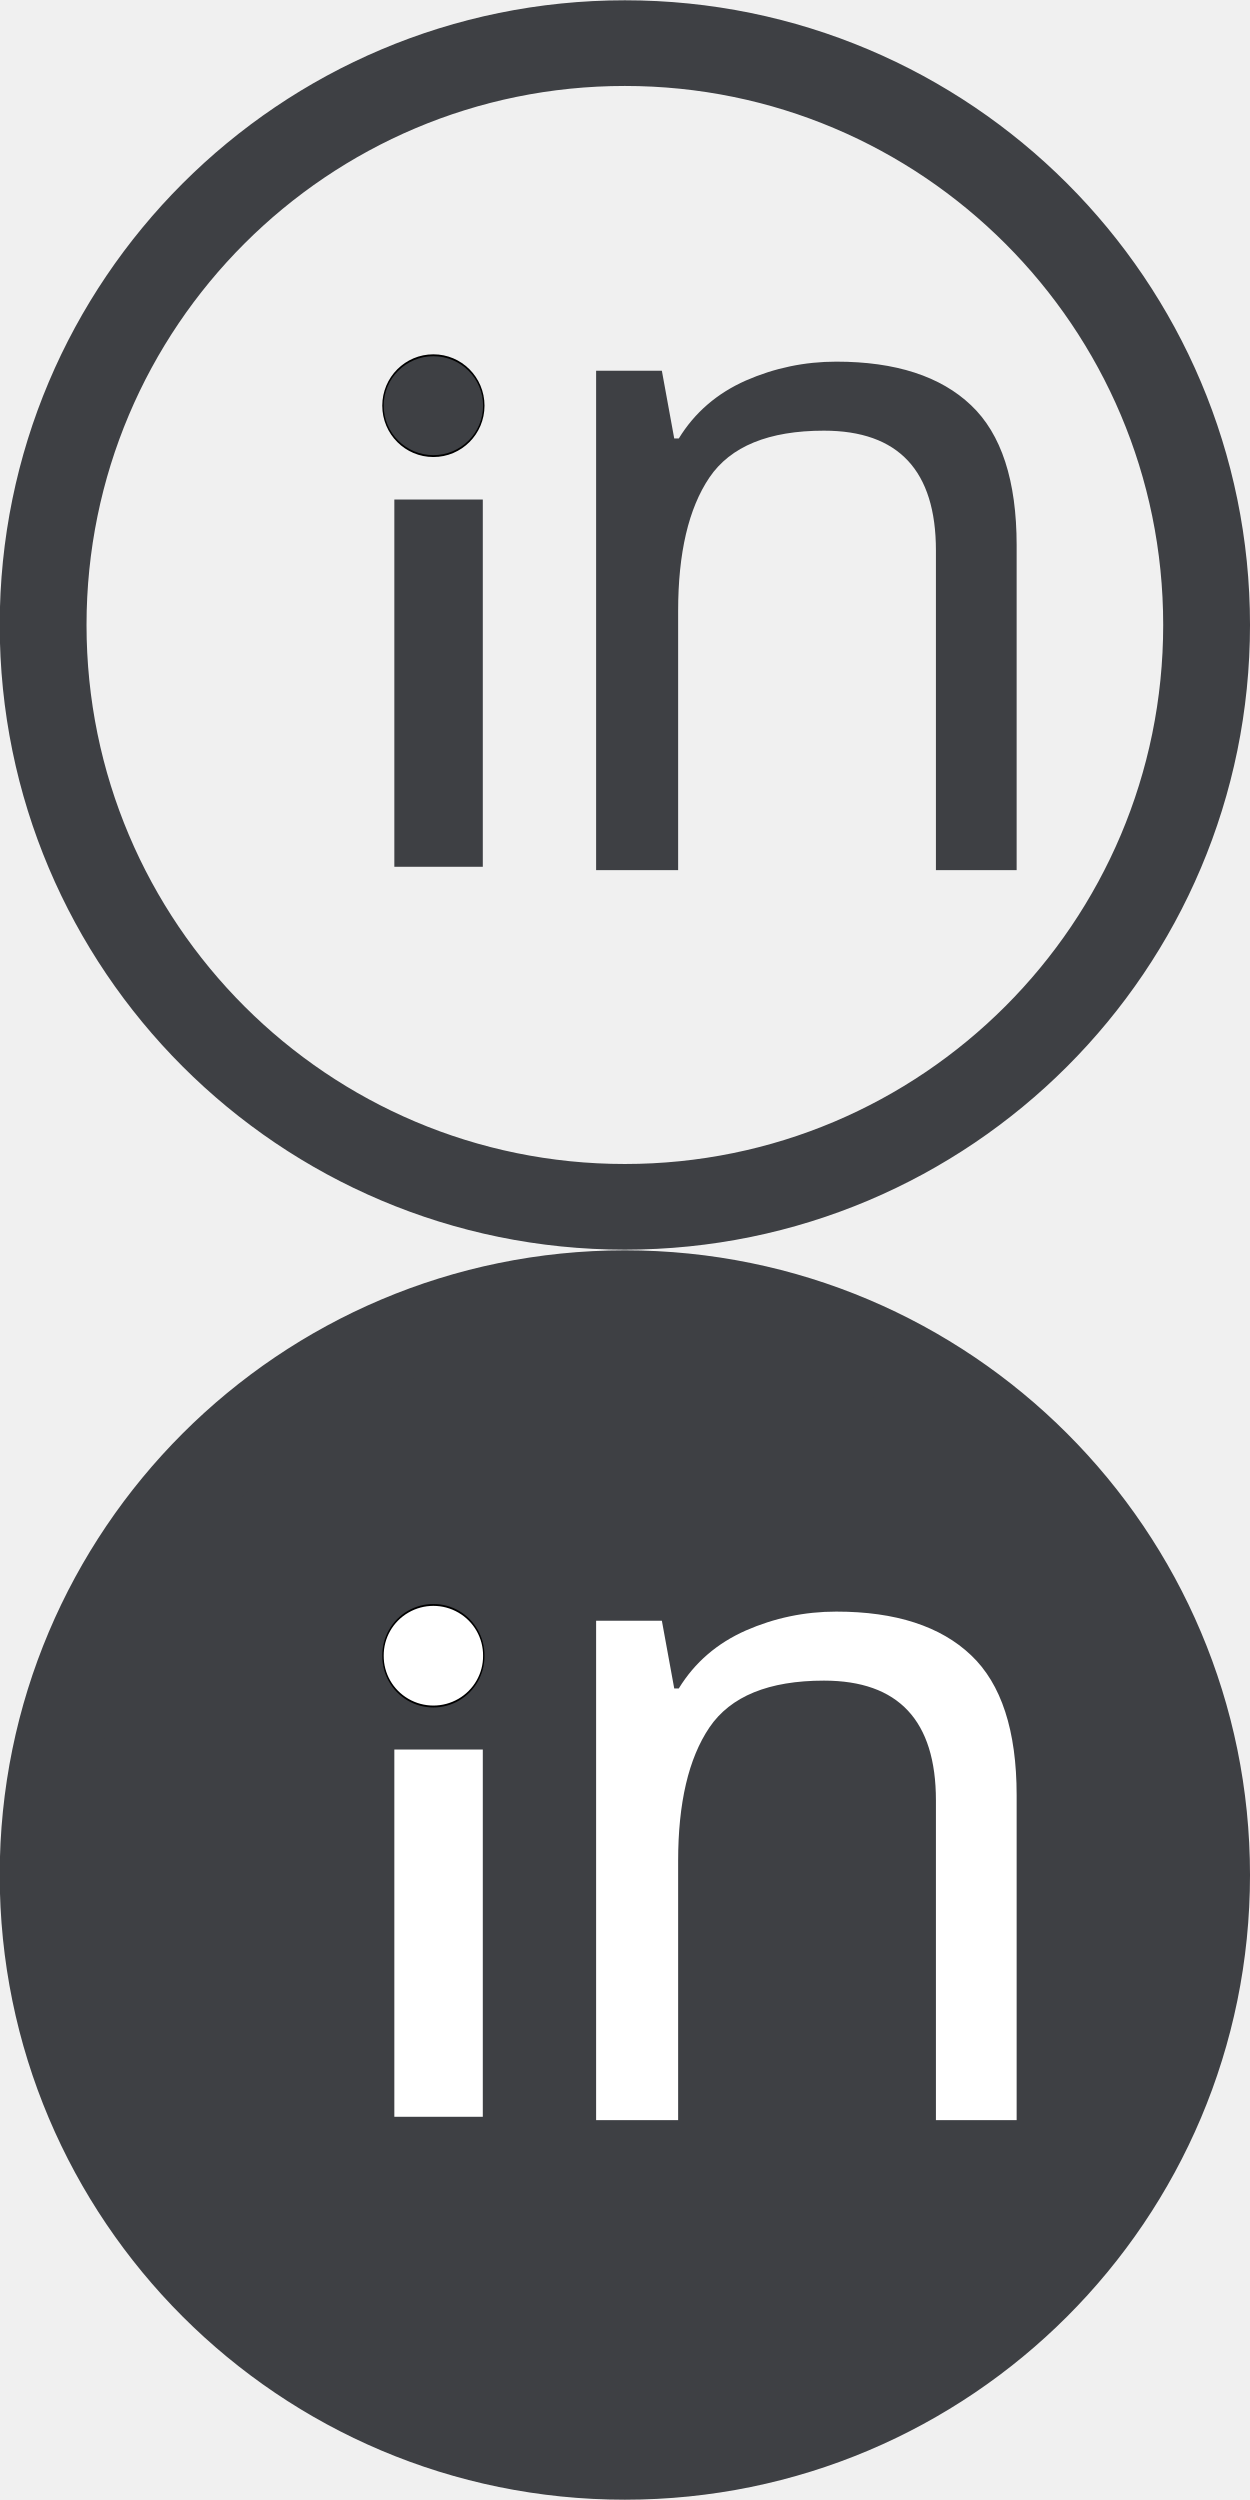
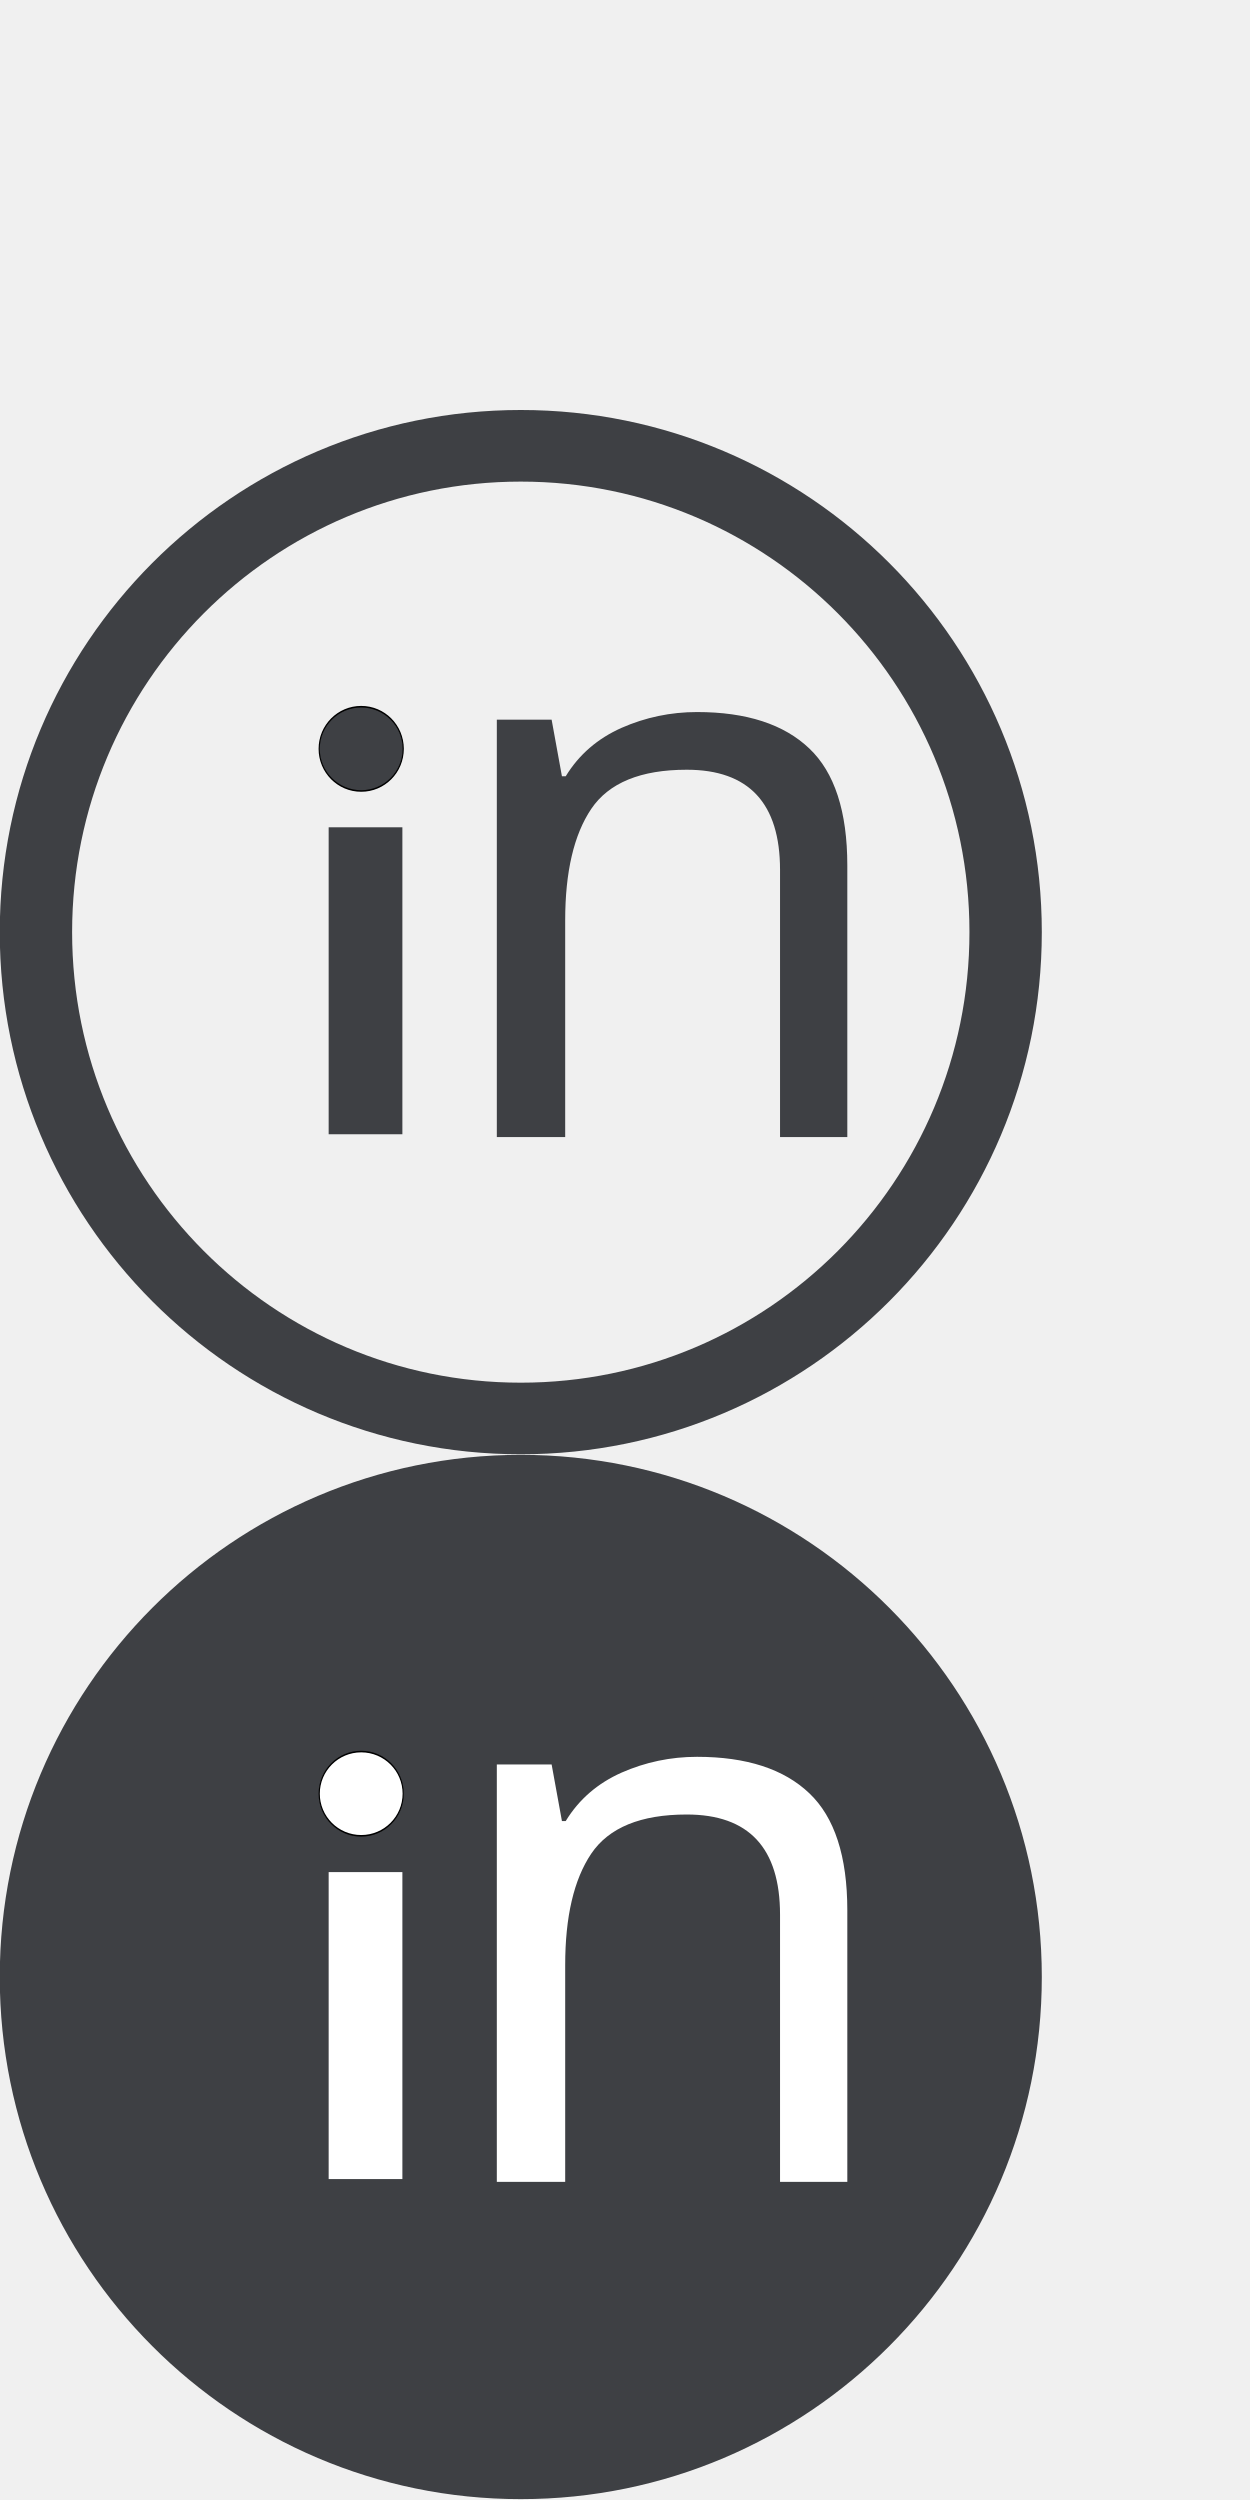
<svg xmlns="http://www.w3.org/2000/svg" width="29.993" height="60" id="svg2" version="1.1">
  <defs id="defs4" />
  <g id="layer1" transform="translate(-570.7078,-467.7563)">
-     <g id="g3780">
+     <g id="g3780" transform="matrix(0.8334396,0,0,0.8358488,95.05732,86.617)">
      <g id="g3761">
        <path style="fill:#ffffff;fill-opacity:0;fill-rule:nonzero;stroke:#3e4044;stroke-width:15.775;stroke-linecap:butt;stroke-linejoin:miter;stroke-miterlimit:4;stroke-opacity:1;stroke-dasharray:none" id="path2985" d="m 511.429,490.934 c 0,59.173 -47.33,107.143 -105.714,107.143 -58.384,0 -105.714,-47.969 -105.714,-107.143 0,-59.173 47.33,-107.143 105.714,-107.143 58.384,0 105.714,47.969 105.714,107.143 z" transform="matrix(0.1320712,0,0,0.1303351,532.1212,418.7697)" />
        <path style="fill:#3e4044;fill-opacity:1;fill-rule:nonzero;stroke:#000000;stroke-width:0.5;stroke-linecap:butt;stroke-linejoin:miter;stroke-miterlimit:4;stroke-opacity:1;stroke-dasharray:none" id="path3846" d="m 20.667,-50.953 c 0,7.364 -7.91,13.333 -17.667,13.333 -9.757,0 -17.667,-5.97 -17.667,-13.333 0,-7.364 7.91,-13.333 17.667,-13.333 9.757,0 17.667,5.97 17.667,13.333 z" transform="matrix(0.06847113,0,0,0.09074155,580.9038,482.1161)" />
        <text xml:space="preserve" style="font-size:4.471px;font-style:normal;font-variant:normal;font-weight:bold;font-stretch:normal;line-height:125%;letter-spacing:0px;word-spacing:0px;fill:#3e4044;fill-opacity:1;stroke:none;font-family:Skia;-inkscape-font-specification:Skia Bold" x="583.165" y="488.593" id="text3852" transform="scale(0.9999047,1.000095)">
          <tspan id="tspan3854" x="583.165" y="488.593" style="font-size:22.354px;font-style:normal;font-variant:normal;font-weight:500;font-stretch:normal;text-align:start;line-height:125%;writing-mode:lr-tb;text-anchor:start;fill:#3e4044;fill-opacity:1;font-family:Apple LiGothic;-inkscape-font-specification:Apple LiGothic Medium">n</tspan>
        </text>
        <rect style="fill:#3e4044;fill-opacity:1;fill-rule:nonzero;stroke:#000000;stroke-width:0;stroke-linecap:butt;stroke-linejoin:miter;stroke-miterlimit:4;stroke-opacity:1;stroke-dasharray:none" id="rect3856" width="2.123" height="8.814" x="580.172" y="479.745" />
      </g>
      <g id="g3773">
-         <path transform="matrix(0.1320712,0,0,0.1303351,532.1212,448.7707)" d="m 511.429,490.934 a 105.714,107.143 0 1 1 -211.429,0 105.714,107.143 0 1 1 211.429,0 z" id="path3850" style="fill:#3e4044;fill-opacity:1;fill-rule:nonzero;stroke:#3e4044;stroke-width:15.775;stroke-linecap:butt;stroke-linejoin:miter;stroke-miterlimit:4;stroke-opacity:1;stroke-dasharray:none" />
-         <path transform="matrix(0.06847113,0,0,0.09074155,580.9038,512.1171)" d="m 20.667,-50.953 a 17.667,13.333 0 1 1 -35.333,0 17.667,13.333 0 1 1 35.333,0 z" id="path3852" style="fill:#ffffff;fill-opacity:1;fill-rule:nonzero;stroke:#000000;stroke-width:0.5;stroke-linecap:butt;stroke-linejoin:miter;stroke-miterlimit:4;stroke-opacity:1;stroke-dasharray:none" />
+         <path transform="matrix(0.1320712,0,0,0.1303351,532.1212,448.7707)" d="m 511.429,490.934 c 0,59.173 -47.33,107.143 -105.714,107.143 -58.384,0 -105.714,-47.969 -105.714,-107.143 0,-59.173 47.33,-107.143 105.714,-107.143 58.384,0 105.714,47.969 105.714,107.143 z" id="path3850" style="fill:#3e4044;fill-opacity:1;fill-rule:nonzero;stroke:#3e4044;stroke-width:15.775;stroke-linecap:butt;stroke-linejoin:miter;stroke-miterlimit:4;stroke-opacity:1;stroke-dasharray:none" />
+         <path transform="matrix(0.06847113,0,0,0.09074155,580.9038,512.1171)" d="m 20.667,-50.953 c 0,7.364 -7.91,13.333 -17.667,13.333 -9.757,0 -17.667,-5.97 -17.667,-13.333 0,-7.364 7.91,-13.333 17.667,-13.333 9.757,0 17.667,5.97 17.667,13.333 z" id="path3852" style="fill:#ffffff;fill-opacity:1;fill-rule:nonzero;stroke:#000000;stroke-width:0.5;stroke-linecap:butt;stroke-linejoin:miter;stroke-miterlimit:4;stroke-opacity:1;stroke-dasharray:none" />
        <text transform="scale(0.9999047,1.000095)" id="text3854" y="518.591" x="583.165" style="font-size:4.471px;font-style:normal;font-variant:normal;font-weight:bold;font-stretch:normal;line-height:125%;letter-spacing:0px;word-spacing:0px;fill:#ffffff;fill-opacity:1;stroke:none;font-family:Skia;-inkscape-font-specification:Skia Bold" xml:space="preserve">
          <tspan style="font-size:22.354px;font-style:normal;font-variant:normal;font-weight:500;font-stretch:normal;text-align:start;line-height:125%;writing-mode:lr-tb;text-anchor:start;fill:#ffffff;fill-opacity:1;font-family:Apple LiGothic;-inkscape-font-specification:Apple LiGothic Medium" y="518.591" x="583.165" id="tspan3856">n</tspan>
        </text>
        <rect y="509.745" x="580.172" height="8.814" width="2.123" id="rect3858" style="fill:#ffffff;fill-opacity:1;fill-rule:nonzero;stroke:#000000;stroke-width:0;stroke-linecap:butt;stroke-linejoin:miter;stroke-miterlimit:4;stroke-opacity:1;stroke-dasharray:none" />
      </g>
    </g>
  </g>
</svg>
